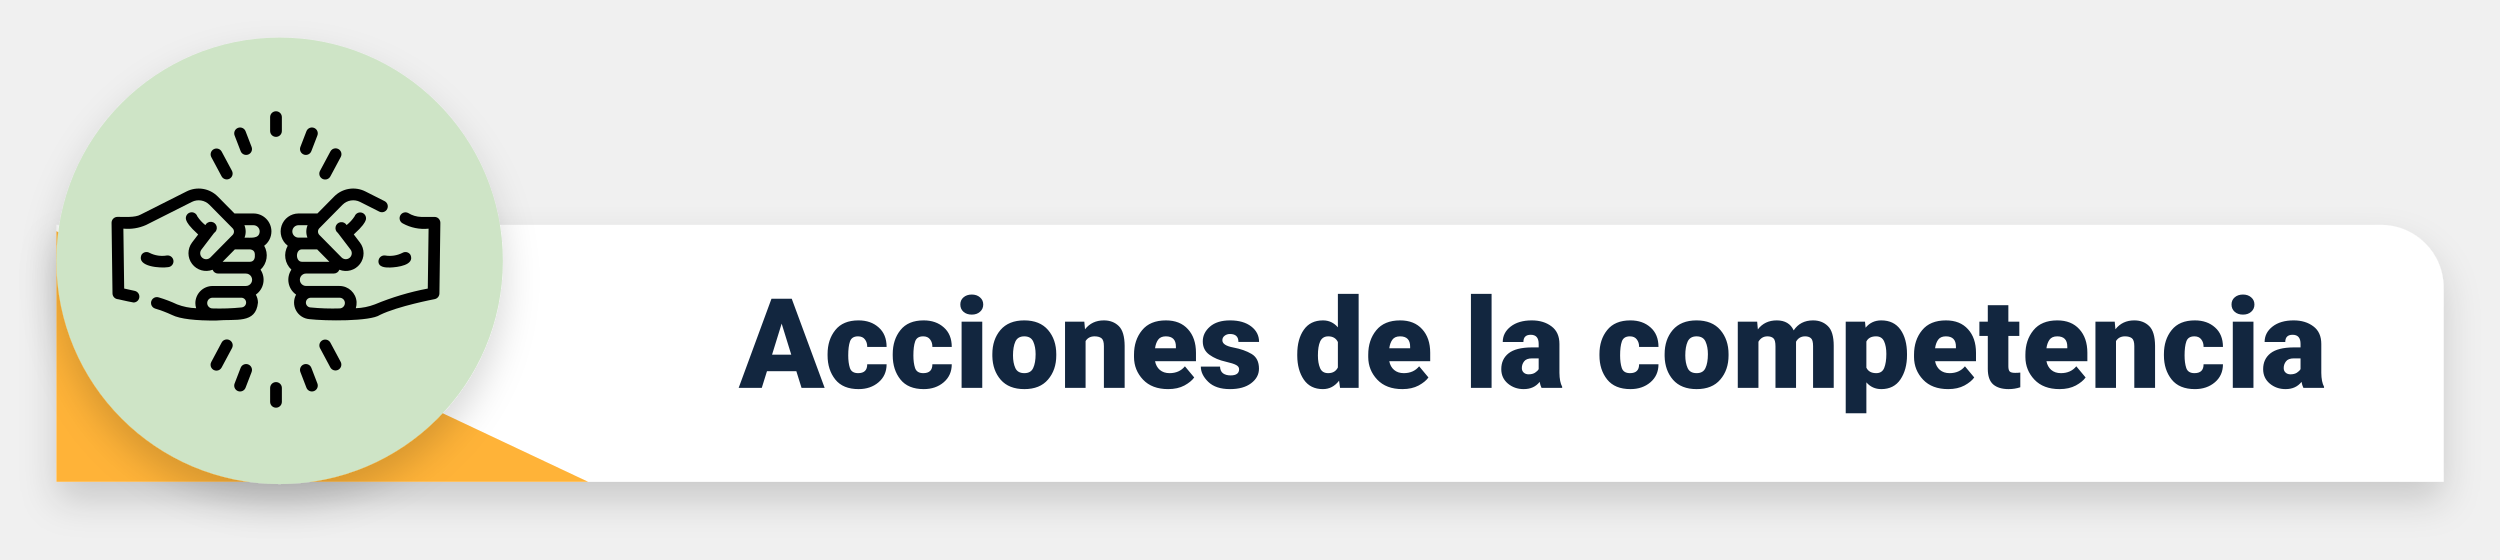
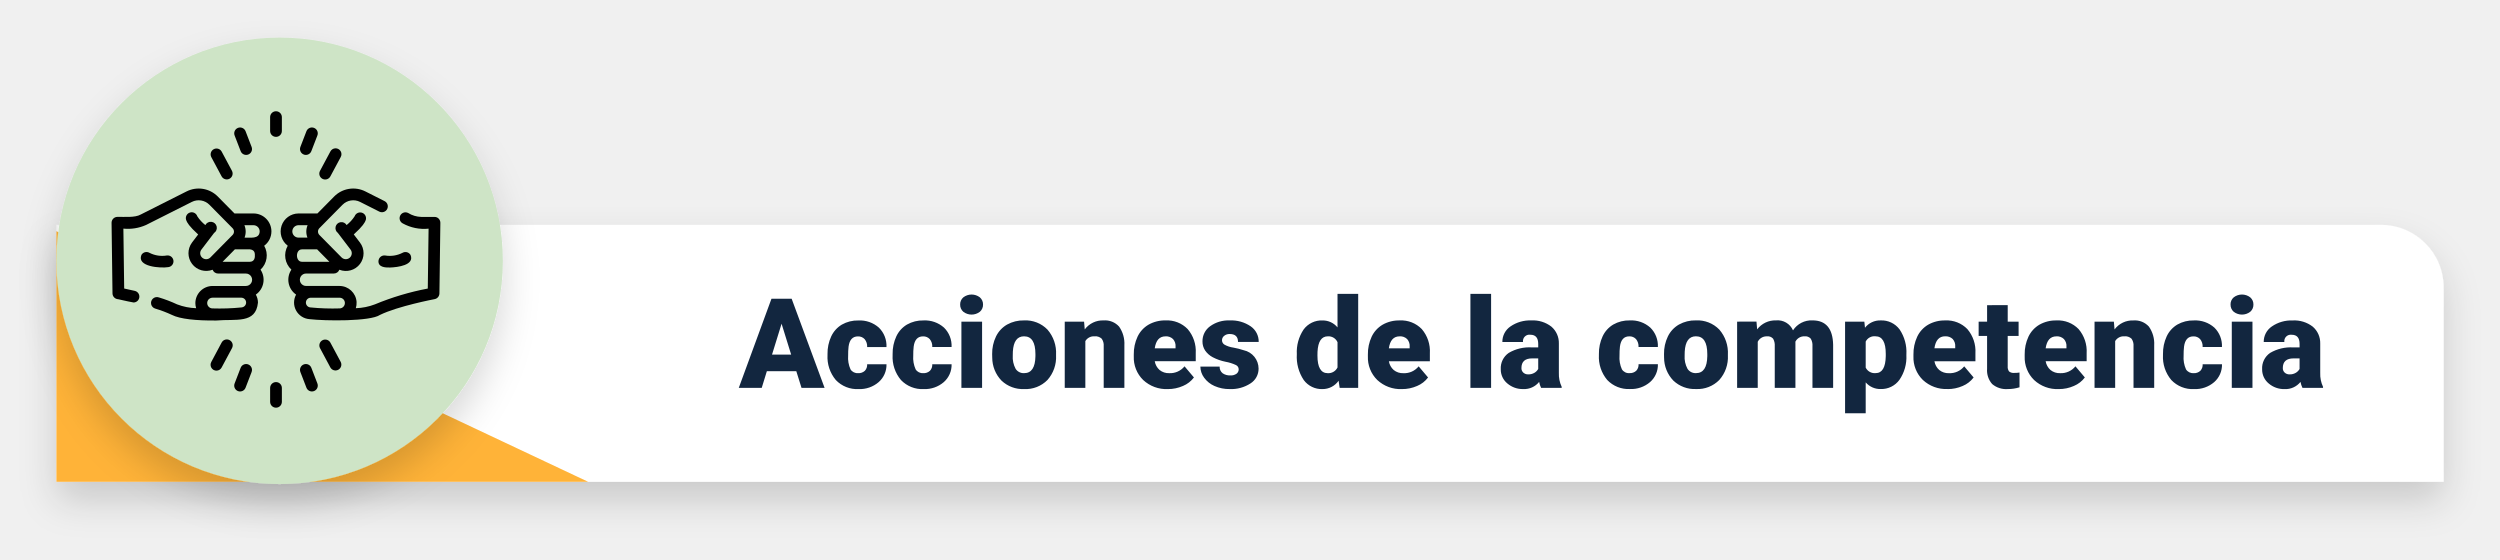
<svg xmlns="http://www.w3.org/2000/svg" width="399" height="89.256" viewBox="0 0 399 89.256">
  <defs>
-     <filter id="Trazado_749223" x="0" y="29.901" width="399" height="59" filterUnits="userSpaceOnUse">
+     <filter id="Trazado_749450" x="0" y="29.9" width="399" height="59" filterUnits="userSpaceOnUse">
      <feOffset dy="3" input="SourceAlpha" />
      <feGaussianBlur stdDeviation="3" result="blur" />
      <feFlood flood-opacity="0.161" />
      <feComposite operator="in" in2="blur" />
      <feComposite in="SourceGraphic" />
    </filter>
    <filter id="Trazado_502571" x="0" y="0" width="89.256" height="89.256" filterUnits="userSpaceOnUse">
      <feOffset dy="3" input="SourceAlpha" />
      <feGaussianBlur stdDeviation="3" result="blur-2" />
      <feFlood flood-opacity="0.161" />
      <feComposite operator="in" in2="blur-2" />
      <feComposite in="SourceGraphic" />
    </filter>
  </defs>
-   <g id="Grupo_1034312" data-name="Grupo 1034312" transform="translate(-210 -1247.744)">
-     <g transform="matrix(1, 0, 0, 1, 210, 1247.74)" filter="url(#Trazado_749223)">
-       <path id="Trazado_749223-2" data-name="Trazado 749223" d="M0,0H371a10,10,0,0,1,10,10V41H0Z" transform="translate(9 35.9)" fill="#fff" />
+   <g id="Grupo_1034318" data-name="Grupo 1034318" transform="translate(-210 -1247.744)">
+     <g transform="matrix(1, 0, 0, 1, 210, 1247.74)" filter="url(#Trazado_749450)">
+       <path id="Trazado_749450-2" data-name="Trazado 749450" d="M0,0H371a10,10,0,0,1,10,10V41H0Z" transform="translate(9 35.9)" fill="#fff" />
    </g>
-     <g id="Grupo_735154" data-name="Grupo 735154" transform="translate(6932 7411.645)">
-       <g id="Grupo_735153" data-name="Grupo 735153" transform="translate(-7923.06 -11515)">
-         <g id="Grupo_734091" data-name="Grupo 734091" transform="translate(1029.935 -2175.645)">
-           <text id="Acciones_de_la_competencia" data-name="Acciones de la competencia" transform="translate(289.065 7569.643)" fill="#12263f" font-size="20" font-family="Roboto-Black, Roboto" font-weight="800">
-             <tspan x="0" y="19">Acciones de la competencia</tspan>
-           </text>
-           <path id="Trazado_194609" data-name="Trazado 194609" d="M0,0,84.875,40H0Z" transform="translate(180.125 7563.643)" fill="#ffb338" />
-           <g id="tarea-completada" transform="translate(180.125 7532.744)">
-             <path id="Trazado_203286" data-name="Trazado 203286" d="M0,20.438ZM4.438,16" transform="translate(13.875 -13.525)" fill="#cee4c6" />
-             <g transform="matrix(1, 0, 0, 1, -9, -6)" filter="url(#Trazado_502571)">
-               <path id="Trazado_502571-2" data-name="Trazado 502571" d="M295.256,259.628A35.628,35.628,0,1,1,259.628,224,35.629,35.629,0,0,1,295.256,259.628Zm0,0" transform="translate(-215 -218)" fill="#cee4c6" />
-             </g>
-           </g>
-         </g>
-         <g id="Grupo_881476" data-name="Grupo 881476" transform="translate(1186.865 5314.762)">
-           <path id="Trazado_749151" data-name="Trazado 749151" d="M57.515,166.236a2.869,2.869,0,0,0-2.866-2.866H51.621l-2.665-2.7a4.287,4.287,0,0,0-4.987-.815l-7.313,3.685c-.924.538-2.686.348-3.719.376a.943.943,0,0,0-.937.949h0l.15,11.266a.937.937,0,0,0,.759.907c-.041-.044,1.377.326,2.606.543a.939.939,0,0,0,.212-1.85c-.685-.16-1.28-.289-1.713-.38l-.128-9.561a7.132,7.132,0,0,0,3.615-.579l7.311-3.683a2.417,2.417,0,0,1,2.811.46l3.688,3.734a.768.768,0,0,1,0,1.087h0L47.768,170.4a.955.955,0,0,1-1.441-1.243l2.033-2.67a.972.972,0,1,0-1.394-1.26,5.946,5.946,0,0,1-1.284-1.406.937.937,0,0,0-1.779.592c.129.391.475,1,1.919,2.311l-.99,1.3a2.832,2.832,0,0,0,3.295,4.329.932.932,0,0,0,.871.607s4.411,0,4.411,0a.993.993,0,1,1,0,1.985s-5.277-.008-5.307,0a2.754,2.754,0,0,0-2.728,2.718,2.789,2.789,0,0,0,.125.828,9.3,9.3,0,0,1-3.041-.611,21.189,21.189,0,0,0-2.916-1.112.938.938,0,1,0-.558,1.79h0a19.389,19.389,0,0,1,2.655,1.008c1.281.651,3.848.92,7.082.89,3.115-.279,6.3.583,6.645-2.859a2.62,2.62,0,0,0-.341-1.275,2.889,2.889,0,0,0,.75-3.981,3.1,3.1,0,0,0,.584-3.816,2.854,2.854,0,0,0,1.155-2.286Zm-1.875,0c-.036,1.277-1.547.961-2.415.991a2.652,2.652,0,0,0-.023-1.983h1.447a.993.993,0,0,1,.991.991Zm-.771,3.64c.052.584-.082,1.18-.779,1.207H49.724L51.68,169.1h1.973c.583-.051,1.188.073,1.216.774Zm-2.1,8.49a35.428,35.428,0,0,1-4.72.158.856.856,0,0,1,.057-1.709c1.077,0,3.534.008,4.634,0a.775.775,0,0,1,.029,1.546Z" transform="translate(0 -92.964)" />
-           <path id="Trazado_749152" data-name="Trazado 749152" d="M76.2,248.252a.937.937,0,0,0-.233-1.86,4.437,4.437,0,0,1-2.789-.428.937.937,0,0,0-1.278.348h0C71.124,248.2,74.952,248.453,76.2,248.252Z" transform="translate(-35.137 -169.281)" />
-           <path id="Trazado_749153" data-name="Trazado 749153" d="M287.642,164.2a.938.938,0,0,0-.667-.279h-2.118a4.139,4.139,0,0,1-2.1-.629.937.937,0,0,0-.852,1.67,7.019,7.019,0,0,0,4.116.834l-.128,9.558a42.871,42.871,0,0,0-8.441,2.524,9.3,9.3,0,0,1-3.044.613,2.927,2.927,0,0,0,.122-1,2.745,2.745,0,0,0-2.725-2.55c-.422,0-5.033,0-5.307,0a.993.993,0,1,1,0-1.985h0c.936,0,3.442,0,4.411,0a.932.932,0,0,0,.87-.606,2.825,2.825,0,0,0,3.292-4.333l-.989-1.3c1.445-1.308,1.791-1.922,1.92-2.312a.938.938,0,0,0-1.778-.594,5.826,5.826,0,0,1-1.285,1.409.958.958,0,1,0-1.393,1.259l2.03,2.666a.955.955,0,0,1-1.434,1.252l-3.547-3.594a.768.768,0,0,1,0-1.086h0l3.683-3.729a2.416,2.416,0,0,1,2.81-.461l3.065,1.547a.937.937,0,0,0,.845-1.673l-3.066-1.548a4.289,4.289,0,0,0-4.987.817l-2.664,2.7h-3.029a2.868,2.868,0,0,0-1.71,5.152,3.1,3.1,0,0,0,.583,3.816,2.889,2.889,0,0,0,.75,3.981,2.653,2.653,0,0,0,2.1,3.915c2.514.3,9.736.39,11.289-.673,2.887-1.408,8.665-2.507,8.723-2.518a.937.937,0,0,0,.764-.908l.15-11.266a.938.938,0,0,0-.27-.671Zm-21.825,4.9h2.415l1.956,1.982h-4.366c-1.067.018-1.087-1.989,0-1.982Zm-.554-3.857h1.448a2.651,2.651,0,0,0-.025,1.983h-1.422a.991.991,0,0,1,0-1.983Zm7.4,12.415a.859.859,0,0,1-.79.865,35.575,35.575,0,0,1-4.736-.159.775.775,0,0,1,.04-1.545c.034,0,4.634,0,4.634,0a.84.84,0,0,1,.853.826c0,.006,0,.012,0,.018Z" transform="translate(-203.424 -92.964)" />
-           <path id="Trazado_749154" data-name="Trazado 749154" d="M395.6,247.2c-.112,1.067,1.07,1.134,1.839,1.113,1.194-.04,3.958-.373,3.276-2a.935.935,0,0,0-1.275-.351l0,0a4.448,4.448,0,0,1-2.789.428.939.939,0,0,0-1.047.813Z" transform="translate(-320.997 -169.279)" />
-           <path id="Trazado_749155" data-name="Trazado 749155" d="M168.7,109.262a.937.937,0,0,0,1.652-.884l-1.655-3.091a.937.937,0,0,0-1.652.884Z" transform="translate(-119.131 -44.768)" />
-           <path id="Trazado_749156" data-name="Trazado 749156" d="M315.479,109.554a.938.938,0,0,0,1.269-.385l1.655-3.091a.937.937,0,1,0-1.651-.886v0l-1.655,3.091a.937.937,0,0,0,.383,1.269Z" transform="translate(-249.829 -44.675)" />
-           <path id="Trazado_749157" data-name="Trazado 749157" d="M200.141,80.058a.937.937,0,0,0,1.749-.674l-.965-2.505a.937.937,0,0,0-1.749.674Z" transform="translate(-147.538 -19.595)" />
-           <path id="Trazado_749158" data-name="Trazado 749158" d="M289.282,80.5a.939.939,0,0,0,1.211-.538l.965-2.505a.937.937,0,0,0-1.748-.677v0l-.965,2.505a.938.938,0,0,0,.538,1.212Z" transform="translate(-226.608 -19.498)" />
-           <path id="Trazado_749159" data-name="Trazado 749159" d="M248.937,58.182a.937.937,0,0,0,.937-.937h0V55.031a.937.937,0,0,0-1.875,0v2.213a.937.937,0,0,0,.937.937Z" transform="translate(-190.693)" />
-           <path id="Trazado_749160" data-name="Trazado 749160" d="M169.919,365.022a.937.937,0,0,0-1.268.384h0L167,368.5a.937.937,0,1,0,1.651.886v0l1.655-3.091a.937.937,0,0,0-.384-1.269Z" transform="translate(-119.081 -274.401)" />
-           <path id="Trazado_749161" data-name="Trazado 749161" d="M316.794,365.5a.937.937,0,0,0-1.652.884l1.655,3.091a.937.937,0,0,0,1.652-.884Z" transform="translate(-249.876 -274.49)" />
-           <path id="Trazado_749162" data-name="Trazado 749162" d="M201.314,398.485a.939.939,0,0,0-1.211.538l-.965,2.505a.937.937,0,1,0,1.748.677v0l.965-2.505a.937.937,0,0,0-.538-1.212Z" transform="translate(-147.5 -303.986)" />
-           <path id="Trazado_749163" data-name="Trazado 749163" d="M290.527,399.106a.937.937,0,0,0-1.749.674l.965,2.505a.937.937,0,0,0,1.749-.674Z" transform="translate(-226.641 -304.069)" />
-           <path id="Trazado_749164" data-name="Trazado 749164" d="M248.937,423.016a.937.937,0,0,0-.937.937h0v2.213a.937.937,0,0,0,1.875,0v-2.213a.937.937,0,0,0-.937-.937Z" transform="translate(-190.693 -325.698)" />
-         </g>
+     <path id="Trazado_749451" data-name="Trazado 749451" d="M9.15,16.344h-4.7L3.633,19H-.029L5.186,4.781H8.408L13.662,19H9.98ZM5.273,13.7H8.33L6.8,8.766Zm13.74,2.959a1.464,1.464,0,0,0,1.074-.376,1.379,1.379,0,0,0,.371-1.05h3.086A3.653,3.653,0,0,1,22.3,18.082,4.631,4.631,0,0,1,19.092,19.2a4.689,4.689,0,0,1-3.633-1.445,5.7,5.7,0,0,1-1.328-4v-.137a6.436,6.436,0,0,1,.591-2.827,4.3,4.3,0,0,1,1.7-1.885,5.081,5.081,0,0,1,2.637-.659,4.573,4.573,0,0,1,3.271,1.143,4.053,4.053,0,0,1,1.211,3.1H20.459a1.807,1.807,0,0,0-.4-1.26,1.382,1.382,0,0,0-1.074-.439q-1.279,0-1.494,1.631a11.508,11.508,0,0,0-.068,1.426,4.52,4.52,0,0,0,.381,2.207A1.319,1.319,0,0,0,19.014,16.656Zm10.391,0a1.464,1.464,0,0,0,1.074-.376,1.379,1.379,0,0,0,.371-1.05h3.086a3.653,3.653,0,0,1-1.245,2.852A4.631,4.631,0,0,1,29.482,19.2,4.689,4.689,0,0,1,25.85,17.75a5.7,5.7,0,0,1-1.328-4v-.137a6.436,6.436,0,0,1,.591-2.827,4.3,4.3,0,0,1,1.7-1.885,5.081,5.081,0,0,1,2.637-.659,4.573,4.573,0,0,1,3.271,1.143,4.053,4.053,0,0,1,1.211,3.1H30.85a1.807,1.807,0,0,0-.4-1.26,1.382,1.382,0,0,0-1.074-.439q-1.279,0-1.494,1.631a11.508,11.508,0,0,0-.068,1.426,4.52,4.52,0,0,0,.381,2.207A1.319,1.319,0,0,0,29.4,16.656ZM38.8,19H35.5V8.434h3.3ZM35.3,5.709a1.469,1.469,0,0,1,.508-1.152,2.159,2.159,0,0,1,2.637,0,1.469,1.469,0,0,1,.508,1.152,1.469,1.469,0,0,1-.508,1.152,2.159,2.159,0,0,1-2.637,0A1.469,1.469,0,0,1,35.3,5.709Zm5.107,7.91a6.236,6.236,0,0,1,.615-2.817,4.4,4.4,0,0,1,1.768-1.9A5.323,5.323,0,0,1,45.5,8.238a4.858,4.858,0,0,1,3.74,1.47,5.64,5.64,0,0,1,1.367,4v.117a5.472,5.472,0,0,1-1.372,3.921,4.871,4.871,0,0,1-3.716,1.45,4.927,4.927,0,0,1-3.623-1.353,5.29,5.29,0,0,1-1.475-3.667Zm3.291.205a3.932,3.932,0,0,0,.459,2.148,1.529,1.529,0,0,0,1.357.684q1.758,0,1.8-2.705v-.332q0-2.842-1.816-2.842-1.65,0-1.787,2.451ZM55.078,8.434l.107,1.24A3.583,3.583,0,0,1,58.2,8.238a3.015,3.015,0,0,1,2.466.986,4.7,4.7,0,0,1,.845,2.969V19h-3.3V12.33a1.783,1.783,0,0,0-.322-1.177,1.491,1.491,0,0,0-1.172-.376,1.569,1.569,0,0,0-1.436.762V19H51.992V8.434ZM68.447,19.2a5.432,5.432,0,0,1-3.936-1.45,5.008,5.008,0,0,1-1.5-3.774V13.7a6.489,6.489,0,0,1,.6-2.861,4.395,4.395,0,0,1,1.753-1.919A5.292,5.292,0,0,1,68.1,8.238,4.574,4.574,0,0,1,71.611,9.62,5.43,5.43,0,0,1,72.9,13.473v1.279H66.357a2.372,2.372,0,0,0,.771,1.4,2.3,2.3,0,0,0,1.543.508,2.958,2.958,0,0,0,2.441-1.094l1.5,1.777a4.2,4.2,0,0,1-1.743,1.353A5.891,5.891,0,0,1,68.447,19.2Zm-.371-8.418q-1.445,0-1.719,1.914h3.32v-.254a1.63,1.63,0,0,0-.4-1.226A1.593,1.593,0,0,0,68.076,10.777Zm11.68,5.254a.76.76,0,0,0-.439-.674,6.685,6.685,0,0,0-1.67-.527,7.615,7.615,0,0,1-2.031-.718,3.4,3.4,0,0,1-1.221-1.079,2.577,2.577,0,0,1-.42-1.455,2.92,2.92,0,0,1,1.2-2.4,4.948,4.948,0,0,1,3.145-.942,5.482,5.482,0,0,1,3.359.947,2.962,2.962,0,0,1,1.27,2.49h-3.3q0-1.27-1.338-1.27a1.326,1.326,0,0,0-.869.288.892.892,0,0,0-.352.718.819.819,0,0,0,.43.713,4.06,4.06,0,0,0,1.372.449,11.857,11.857,0,0,1,1.655.42,3.007,3.007,0,0,1,2.383,2.939,2.767,2.767,0,0,1-1.284,2.354,5.631,5.631,0,0,1-3.325.908,5.747,5.747,0,0,1-2.422-.488,4.05,4.05,0,0,1-1.66-1.328,3.007,3.007,0,0,1-.6-1.768h3.076a1.272,1.272,0,0,0,.488,1.069,2.009,2.009,0,0,0,1.2.337,1.58,1.58,0,0,0,1.011-.273A.875.875,0,0,0,79.756,16.031Zm9.277-2.393a6.455,6.455,0,0,1,1.084-3.955,3.568,3.568,0,0,1,3.027-1.445,3.035,3.035,0,0,1,2.383,1.113V4h3.3V19H95.869L95.7,17.867A3.116,3.116,0,0,1,93.125,19.2a3.562,3.562,0,0,1-2.988-1.445A6.659,6.659,0,0,1,89.033,13.639Zm3.291.205q0,2.813,1.641,2.813a1.62,1.62,0,0,0,1.563-.918V11.715a1.576,1.576,0,0,0-1.543-.937q-1.523,0-1.65,2.461ZM105.811,19.2a5.432,5.432,0,0,1-3.936-1.45,5.008,5.008,0,0,1-1.5-3.774V13.7a6.489,6.489,0,0,1,.6-2.861,4.395,4.395,0,0,1,1.753-1.919,5.292,5.292,0,0,1,2.734-.679,4.574,4.574,0,0,1,3.516,1.382,5.43,5.43,0,0,1,1.289,3.853v1.279h-6.543a2.372,2.372,0,0,0,.771,1.4,2.3,2.3,0,0,0,1.543.508,2.958,2.958,0,0,0,2.441-1.094l1.5,1.777a4.2,4.2,0,0,1-1.743,1.353A5.891,5.891,0,0,1,105.811,19.2Zm-.371-8.418q-1.445,0-1.719,1.914h3.32v-.254a1.63,1.63,0,0,0-.4-1.226A1.593,1.593,0,0,0,105.439,10.777ZM120.039,19h-3.3V4h3.3Zm7.979,0a3.716,3.716,0,0,1-.312-.947,3.06,3.06,0,0,1-2.539,1.143,3.749,3.749,0,0,1-2.539-.9,2.875,2.875,0,0,1-1.045-2.271,2.955,2.955,0,0,1,1.27-2.6,6.468,6.468,0,0,1,3.691-.879h1.016v-.559q0-1.462-1.26-1.462a1.03,1.03,0,0,0-1.172,1.158h-3.291a2.95,2.95,0,0,1,1.3-2.487,5.479,5.479,0,0,1,3.325-.956,4.8,4.8,0,0,1,3.193.986,3.429,3.429,0,0,1,1.2,2.705v4.678a4.79,4.79,0,0,0,.449,2.227V19Zm-2.061-2.148a1.836,1.836,0,0,0,1.021-.264,1.653,1.653,0,0,0,.581-.6V14.3H126.6q-1.719,0-1.719,1.543a.942.942,0,0,0,.3.728A1.1,1.1,0,0,0,125.957,16.852Zm16.172-.2a1.464,1.464,0,0,0,1.074-.376,1.379,1.379,0,0,0,.371-1.05h3.086a3.653,3.653,0,0,1-1.245,2.852,4.631,4.631,0,0,1-3.208,1.113,4.689,4.689,0,0,1-3.633-1.445,5.7,5.7,0,0,1-1.328-4v-.137a6.436,6.436,0,0,1,.591-2.827,4.3,4.3,0,0,1,1.7-1.885,5.081,5.081,0,0,1,2.637-.659,4.573,4.573,0,0,1,3.271,1.143,4.053,4.053,0,0,1,1.211,3.1h-3.086a1.807,1.807,0,0,0-.4-1.26,1.382,1.382,0,0,0-1.074-.439q-1.279,0-1.494,1.631a11.507,11.507,0,0,0-.068,1.426,4.52,4.52,0,0,0,.381,2.207A1.319,1.319,0,0,0,142.129,16.656Zm5.508-3.037a6.236,6.236,0,0,1,.615-2.817,4.4,4.4,0,0,1,1.768-1.9,5.323,5.323,0,0,1,2.705-.664,4.858,4.858,0,0,1,3.74,1.47,5.64,5.64,0,0,1,1.367,4v.117a5.472,5.472,0,0,1-1.372,3.921,4.871,4.871,0,0,1-3.716,1.45,4.927,4.927,0,0,1-3.623-1.353,5.29,5.29,0,0,1-1.475-3.667Zm3.291.205a3.932,3.932,0,0,0,.459,2.148,1.529,1.529,0,0,0,1.357.684q1.758,0,1.8-2.705v-.332q0-2.842-1.816-2.842-1.65,0-1.787,2.451Zm11.465-5.391.107,1.24a3.633,3.633,0,0,1,3.018-1.436,2.675,2.675,0,0,1,2.705,1.592,3.516,3.516,0,0,1,3.105-1.592q3.213,0,3.3,3.887V19h-3.3V12.33a2.014,2.014,0,0,0-.273-1.182,1.164,1.164,0,0,0-1-.371,1.559,1.559,0,0,0-1.455.869l.01.137V19h-3.3V12.35a2.117,2.117,0,0,0-.264-1.2,1.161,1.161,0,0,0-1.006-.371,1.578,1.578,0,0,0-1.445.869V19h-3.291V8.434Zm23.926,5.361a6.372,6.372,0,0,1-1.108,3.931,3.554,3.554,0,0,1-2.993,1.47,3.046,3.046,0,0,1-2.393-1.064v4.932h-3.291V8.434h3.076l.1.977a3.046,3.046,0,0,1,2.49-1.172,3.582,3.582,0,0,1,3.037,1.44,6.45,6.45,0,0,1,1.084,3.96Zm-3.291-.205q0-2.812-1.641-2.812a1.549,1.549,0,0,0-1.562.84v4.16a1.6,1.6,0,0,0,1.582.879q1.572,0,1.621-2.715Zm9.854,5.605a5.432,5.432,0,0,1-3.936-1.45,5.008,5.008,0,0,1-1.5-3.774V13.7a6.489,6.489,0,0,1,.6-2.861,4.395,4.395,0,0,1,1.753-1.919,5.292,5.292,0,0,1,2.734-.679,4.574,4.574,0,0,1,3.516,1.382,5.43,5.43,0,0,1,1.289,3.853v1.279h-6.543a2.372,2.372,0,0,0,.771,1.4,2.3,2.3,0,0,0,1.543.508,2.958,2.958,0,0,0,2.441-1.094l1.5,1.777a4.2,4.2,0,0,1-1.743,1.353A5.891,5.891,0,0,1,192.881,19.2Zm-.371-8.418q-1.445,0-1.719,1.914h3.32v-.254a1.63,1.63,0,0,0-.4-1.226A1.593,1.593,0,0,0,192.51,10.777Zm9.98-4.971V8.434h1.738v2.285H202.49v4.834a1.234,1.234,0,0,0,.215.83,1.152,1.152,0,0,0,.85.234,4.828,4.828,0,0,0,.82-.059v2.354a6.074,6.074,0,0,1-1.855.283,3.448,3.448,0,0,1-2.51-.8,3.282,3.282,0,0,1-.811-2.432V10.719h-1.348V8.434H199.2V5.807ZM210.635,19.2a5.432,5.432,0,0,1-3.936-1.45,5.008,5.008,0,0,1-1.5-3.774V13.7a6.489,6.489,0,0,1,.6-2.861,4.395,4.395,0,0,1,1.753-1.919,5.292,5.292,0,0,1,2.734-.679A4.574,4.574,0,0,1,213.8,9.62a5.43,5.43,0,0,1,1.289,3.853v1.279h-6.543a2.372,2.372,0,0,0,.771,1.4,2.3,2.3,0,0,0,1.543.508,2.958,2.958,0,0,0,2.441-1.094l1.5,1.777a4.2,4.2,0,0,1-1.743,1.353A5.891,5.891,0,0,1,210.635,19.2Zm-.371-8.418q-1.445,0-1.719,1.914h3.32v-.254a1.63,1.63,0,0,0-.4-1.226A1.593,1.593,0,0,0,210.264,10.777Zm9.17-2.344.107,1.24a3.583,3.583,0,0,1,3.018-1.436,3.015,3.015,0,0,1,2.466.986,4.7,4.7,0,0,1,.845,2.969V19h-3.3V12.33a1.783,1.783,0,0,0-.322-1.177,1.491,1.491,0,0,0-1.172-.376,1.569,1.569,0,0,0-1.436.762V19h-3.291V8.434Zm12.725,8.223a1.464,1.464,0,0,0,1.074-.376,1.379,1.379,0,0,0,.371-1.05h3.086a3.653,3.653,0,0,1-1.245,2.852,4.631,4.631,0,0,1-3.208,1.113A4.689,4.689,0,0,1,228.6,17.75a5.7,5.7,0,0,1-1.328-4v-.137a6.436,6.436,0,0,1,.591-2.827,4.3,4.3,0,0,1,1.7-1.885,5.081,5.081,0,0,1,2.637-.659,4.573,4.573,0,0,1,3.271,1.143,4.053,4.053,0,0,1,1.211,3.1H233.6a1.807,1.807,0,0,0-.4-1.26,1.382,1.382,0,0,0-1.074-.439q-1.279,0-1.494,1.631a11.507,11.507,0,0,0-.068,1.426,4.52,4.52,0,0,0,.381,2.207A1.319,1.319,0,0,0,232.158,16.656ZM241.553,19h-3.3V8.434h3.3Zm-3.5-13.291a1.469,1.469,0,0,1,.508-1.152,2.159,2.159,0,0,1,2.637,0,1.469,1.469,0,0,1,.508,1.152,1.469,1.469,0,0,1-.508,1.152,2.159,2.159,0,0,1-2.637,0A1.469,1.469,0,0,1,238.057,5.709ZM249.531,19a3.716,3.716,0,0,1-.312-.947A3.06,3.06,0,0,1,246.68,19.2a3.749,3.749,0,0,1-2.539-.9,2.875,2.875,0,0,1-1.045-2.271,2.955,2.955,0,0,1,1.27-2.6,6.468,6.468,0,0,1,3.691-.879h1.016v-.559q0-1.462-1.26-1.462a1.03,1.03,0,0,0-1.172,1.158H243.35a2.95,2.95,0,0,1,1.3-2.487,5.479,5.479,0,0,1,3.325-.956,4.8,4.8,0,0,1,3.193.986,3.429,3.429,0,0,1,1.2,2.705v4.678a4.79,4.79,0,0,0,.449,2.227V19Zm-2.061-2.148a1.836,1.836,0,0,0,1.021-.264,1.653,1.653,0,0,0,.581-.6V14.3h-.957q-1.719,0-1.719,1.543a.942.942,0,0,0,.3.728A1.1,1.1,0,0,0,247.471,16.852Z" transform="translate(327.94 1290.643)" fill="#12263f" />
+     <path id="Trazado_194609" data-name="Trazado 194609" d="M0,0,84.875,40H0Z" transform="translate(219 1284.643)" fill="#ffb338" />
+     <g id="tarea-completada" transform="translate(219 1253.744)">
+       <path id="Trazado_203286" data-name="Trazado 203286" d="M0,20.438ZM4.438,16" transform="translate(13.875 -13.525)" fill="#cee4c6" />
+       <g transform="matrix(1, 0, 0, 1, -9, -6)" filter="url(#Trazado_502571)">
+         <path id="Trazado_502571-2" data-name="Trazado 502571" d="M295.256,259.628A35.628,35.628,0,1,1,259.628,224,35.629,35.629,0,0,1,295.256,259.628Zm0,0" transform="translate(-215 -218)" fill="#cee4c6" />
      </g>
    </g>
+     <path id="Trazado_749151" data-name="Trazado 749151" d="M57.515,166.236a2.869,2.869,0,0,0-2.866-2.866H51.621l-2.665-2.7a4.287,4.287,0,0,0-4.987-.815l-7.313,3.685c-.924.538-2.686.348-3.719.376a.943.943,0,0,0-.937.949h0l.15,11.266a.937.937,0,0,0,.759.907c-.041-.044,1.377.326,2.606.543a.939.939,0,0,0,.212-1.85c-.685-.16-1.28-.289-1.713-.38l-.128-9.561a7.132,7.132,0,0,0,3.615-.579l7.311-3.683a2.417,2.417,0,0,1,2.811.46l3.688,3.734a.768.768,0,0,1,0,1.087h0L47.768,170.4a.955.955,0,0,1-1.441-1.243l2.033-2.67a.972.972,0,1,0-1.394-1.26,5.946,5.946,0,0,1-1.284-1.406.937.937,0,0,0-1.779.592c.129.391.475,1,1.919,2.311l-.99,1.3a2.832,2.832,0,0,0,3.295,4.329.932.932,0,0,0,.871.607s4.411,0,4.411,0a.993.993,0,1,1,0,1.985s-5.277-.008-5.307,0a2.754,2.754,0,0,0-2.728,2.718,2.789,2.789,0,0,0,.125.828,9.3,9.3,0,0,1-3.041-.611,21.189,21.189,0,0,0-2.916-1.112.938.938,0,1,0-.558,1.79h0a19.389,19.389,0,0,1,2.655,1.008c1.281.651,3.848.92,7.082.89,3.115-.279,6.3.583,6.645-2.859a2.62,2.62,0,0,0-.341-1.275,2.889,2.889,0,0,0,.75-3.981,3.1,3.1,0,0,0,.584-3.816,2.854,2.854,0,0,0,1.155-2.286Zm-1.875,0c-.036,1.277-1.547.961-2.415.991a2.652,2.652,0,0,0-.023-1.983h1.447a.993.993,0,0,1,.991.991Zm-.771,3.64c.052.584-.082,1.18-.779,1.207H49.724L51.68,169.1h1.973c.583-.051,1.188.073,1.216.774Zm-2.1,8.49a35.428,35.428,0,0,1-4.72.158.856.856,0,0,1,.057-1.709c1.077,0,3.534.008,4.634,0a.775.775,0,0,1,.029,1.546Z" transform="translate(195.805 1118.441)" />
+     <path id="Trazado_749152" data-name="Trazado 749152" d="M76.2,248.252a.937.937,0,0,0-.233-1.86,4.437,4.437,0,0,1-2.789-.428.937.937,0,0,0-1.278.348h0C71.124,248.2,74.952,248.453,76.2,248.252Z" transform="translate(160.668 1042.125)" />
+     <path id="Trazado_749153" data-name="Trazado 749153" d="M287.642,164.2a.938.938,0,0,0-.667-.279h-2.118a4.139,4.139,0,0,1-2.1-.629.937.937,0,0,0-.852,1.67,7.019,7.019,0,0,0,4.116.834l-.128,9.558a42.871,42.871,0,0,0-8.441,2.524,9.3,9.3,0,0,1-3.044.613,2.927,2.927,0,0,0,.122-1,2.745,2.745,0,0,0-2.725-2.55c-.422,0-5.033,0-5.307,0a.993.993,0,1,1,0-1.985h0c.936,0,3.442,0,4.411,0a.932.932,0,0,0,.87-.606,2.825,2.825,0,0,0,3.292-4.333l-.989-1.3c1.445-1.308,1.791-1.922,1.92-2.312a.938.938,0,0,0-1.778-.594,5.826,5.826,0,0,1-1.285,1.409.958.958,0,1,0-1.393,1.259l2.03,2.666a.955.955,0,0,1-1.434,1.252l-3.547-3.594a.768.768,0,0,1,0-1.086h0l3.683-3.729a2.416,2.416,0,0,1,2.81-.461l3.065,1.547a.937.937,0,0,0,.845-1.673l-3.066-1.548a4.289,4.289,0,0,0-4.987.817l-2.664,2.7h-3.029a2.868,2.868,0,0,0-1.71,5.152,3.1,3.1,0,0,0,.583,3.816,2.889,2.889,0,0,0,.75,3.981,2.653,2.653,0,0,0,2.1,3.915c2.514.3,9.736.39,11.289-.673,2.887-1.408,8.665-2.507,8.723-2.518a.937.937,0,0,0,.764-.908l.15-11.266a.938.938,0,0,0-.27-.671Zm-21.825,4.9h2.415l1.956,1.982h-4.366c-1.067.018-1.087-1.989,0-1.982Zm-.554-3.857h1.448a2.651,2.651,0,0,0-.025,1.983h-1.422a.991.991,0,0,1,0-1.983Zm7.4,12.415a.859.859,0,0,1-.79.865,35.575,35.575,0,0,1-4.736-.159.775.775,0,0,1,.04-1.545c.034,0,4.634,0,4.634,0a.84.84,0,0,1,.853.826c0,.006,0,.012,0,.018Z" transform="translate(-7.619 1118.442)" />
+     <path id="Trazado_749154" data-name="Trazado 749154" d="M395.6,247.2c-.112,1.067,1.07,1.134,1.839,1.113,1.194-.04,3.958-.373,3.276-2a.935.935,0,0,0-1.275-.351l0,0a4.448,4.448,0,0,1-2.789.428.939.939,0,0,0-1.047.813Z" transform="translate(-125.192 1042.128)" />
+     <path id="Trazado_749155" data-name="Trazado 749155" d="M168.7,109.262a.937.937,0,0,0,1.652-.884l-1.655-3.091a.937.937,0,0,0-1.652.884Z" transform="translate(76.674 1166.639)" />
+     <path id="Trazado_749156" data-name="Trazado 749156" d="M315.479,109.554a.938.938,0,0,0,1.269-.385l1.655-3.091a.937.937,0,1,0-1.651-.886v0l-1.655,3.091a.937.937,0,0,0,.383,1.269Z" transform="translate(-54.024 1166.73)" />
+     <path id="Trazado_749157" data-name="Trazado 749157" d="M200.141,80.058a.937.937,0,0,0,1.749-.674l-.965-2.505a.937.937,0,0,0-1.749.674Z" transform="translate(48.268 1191.811)" />
+     <path id="Trazado_749158" data-name="Trazado 749158" d="M289.282,80.5a.939.939,0,0,0,1.211-.538l.965-2.505a.937.937,0,0,0-1.748-.677v0l-.965,2.505a.938.938,0,0,0,.538,1.212Z" transform="translate(-30.803 1191.908)" />
+     <path id="Trazado_749159" data-name="Trazado 749159" d="M248.937,58.182a.937.937,0,0,0,.937-.937h0V55.031a.937.937,0,0,0-1.875,0v2.213a.937.937,0,0,0,.937.937Z" transform="translate(5.112 1211.406)" />
+     <path id="Trazado_749160" data-name="Trazado 749160" d="M169.919,365.022a.937.937,0,0,0-1.268.384h0L167,368.5a.937.937,0,1,0,1.651.886v0l1.655-3.091a.937.937,0,0,0-.384-1.269Z" transform="translate(76.725 937.005)" />
+     <path id="Trazado_749161" data-name="Trazado 749161" d="M316.794,365.5a.937.937,0,0,0-1.652.884l1.655,3.091a.937.937,0,0,0,1.652-.884Z" transform="translate(-54.071 936.916)" />
+     <path id="Trazado_749162" data-name="Trazado 749162" d="M201.314,398.485a.939.939,0,0,0-1.211.538l-.965,2.505a.937.937,0,1,0,1.748.677v0l.965-2.505a.937.937,0,0,0-.538-1.212Z" transform="translate(48.305 907.42)" />
+     <path id="Trazado_749163" data-name="Trazado 749163" d="M290.527,399.106a.937.937,0,0,0-1.749.674l.965,2.505a.937.937,0,0,0,1.749-.674Z" transform="translate(-30.836 907.337)" />
+     <path id="Trazado_749164" data-name="Trazado 749164" d="M248.937,423.016a.937.937,0,0,0-.937.937h0v2.213a.937.937,0,0,0,1.875,0v-2.213a.937.937,0,0,0-.937-.937Z" transform="translate(5.112 885.708)" />
  </g>
</svg>
